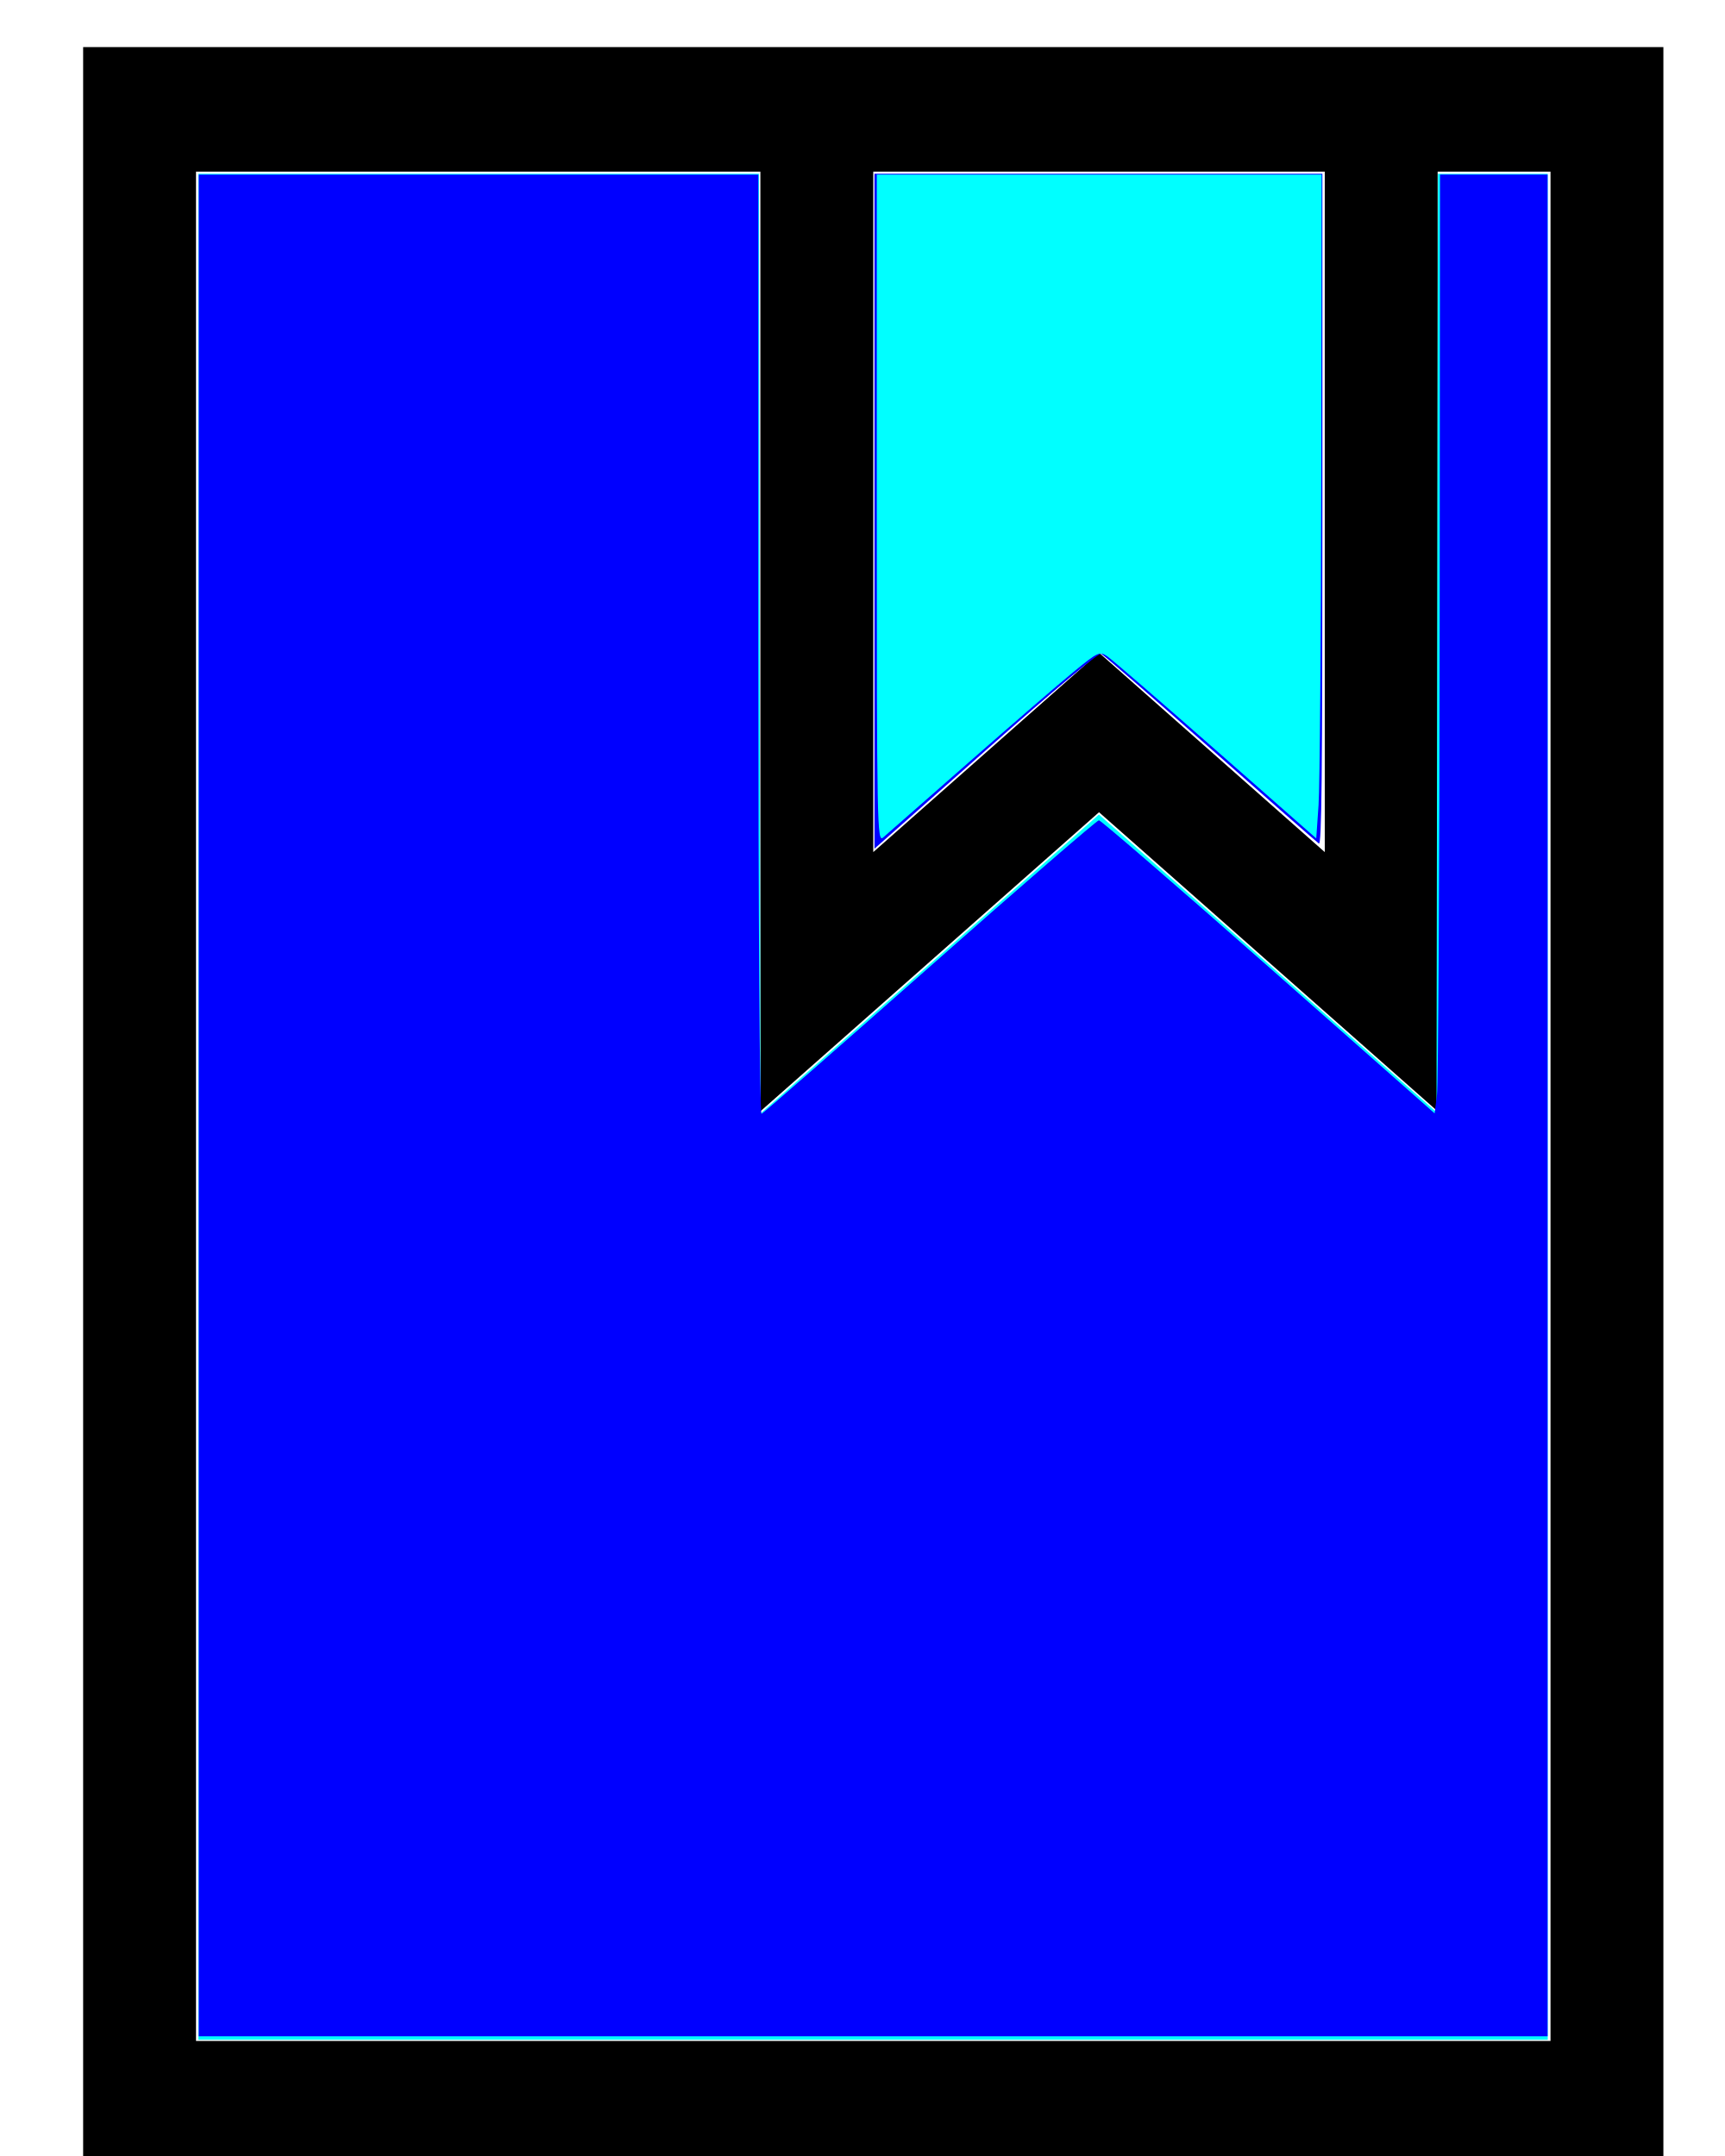
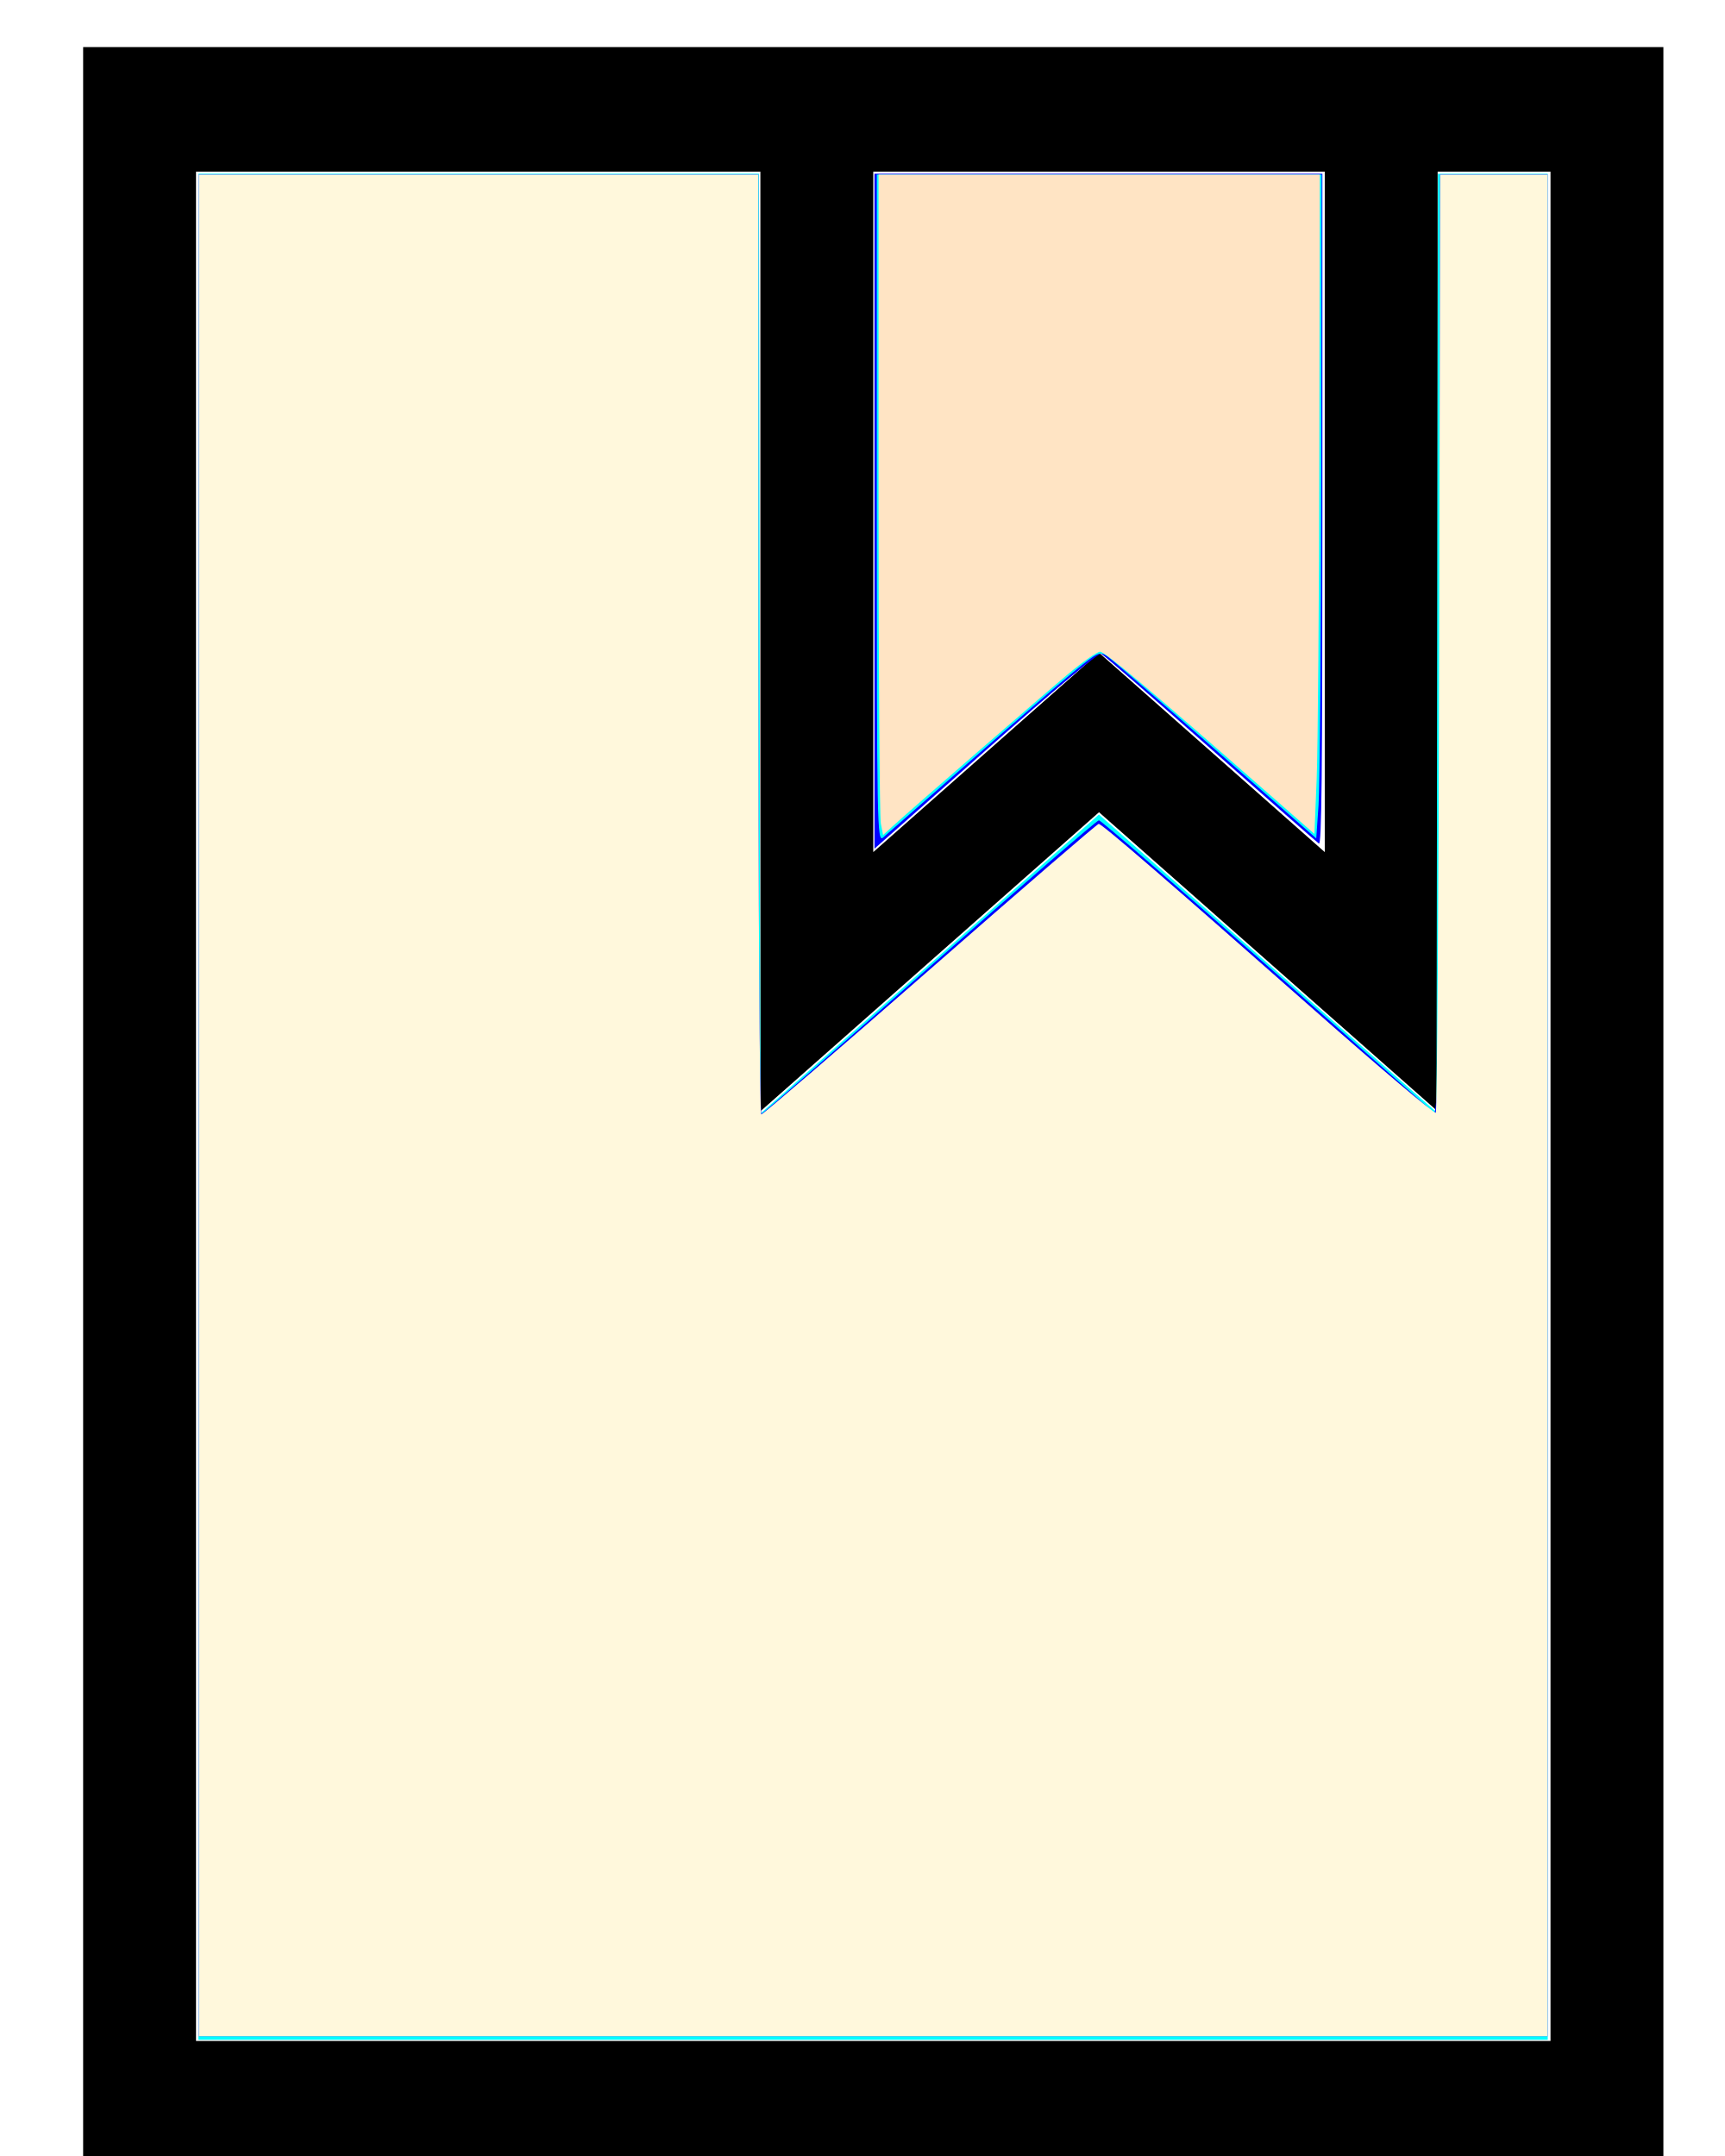
<svg xmlns="http://www.w3.org/2000/svg" viewBox="0 0 48 60" x="0px" y="0px" version="1.1" id="svg12">
  <defs id="defs16" />
  <g data-name="Layer 1" id="g6" transform="matrix(1.570439,0,0,1.734021,-13.39106,-10.82828)">
    <path d="M 34,7 H 10 V 41 H 38 V 7 Z m -2,2 v 10.92 l -4,-3.2 -4,3.2 V 9 Z m 4,30 H 12 V 9 h 10 v 15.08 l 6,-4.8 6,4.8 V 9 h 2 z" id="path4" />
  </g>
  <path style="fill:#00ffff;stroke-width:0.082" d="M 5.521,30.8 V 4.835 h 7.799 7.799 l 0.02,13.078 0.02,13.078 4.39,-3.875 c 2.414,-2.131 4.533,-4.004 4.709,-4.162 l 0.32,-0.286 4.697,4.142 4.697,4.142 0.02,-13.058 0.02,-13.058 h 1.528 1.528 V 30.8 56.765 H 24.294 5.521 Z" id="path17" />
  <path style="fill:#0000ff;stroke-width:0.082" d="M 24.333,14.226 V 4.835 h 6.232 6.232 v 9.353 c 0,7.459 -0.02,9.339 -0.098,9.287 -0.054,-0.036 -1.413,-1.228 -3.021,-2.649 -1.608,-1.421 -2.974,-2.605 -3.037,-2.632 -0.071,-0.03 -1.268,0.972 -3.211,2.688 l -3.097,2.736 z" id="path19" />
  <path style="fill:#00ffff;stroke-width:0.1" d="M 24.398,14.159 V 4.859 h 6.189 6.189 l -0.011,8.311 c -0.006,4.571 -0.04,8.727 -0.075,9.236 l -0.064,0.926 -2.795,-2.458 C 32.294,19.522 30.935,18.348 30.812,18.265 30.598,18.121 30.553,18.141 29.871,18.699 c -0.394,0.322 -1.708,1.457 -2.92,2.522 -1.212,1.065 -2.282,2.004 -2.378,2.087 -0.166,0.143 -0.175,-0.302 -0.175,-9.149 z" id="path13" />
  <path style="fill:#0000ff;stroke-width:0.1" d="M 5.53,30.764 V 4.859 h 7.786 7.786 V 17.945 c 0,7.629 0.037,13.072 0.089,13.052 0.049,-0.018 2.159,-1.864 4.689,-4.101 2.53,-2.237 4.644,-4.068 4.698,-4.068 0.054,0 2.177,1.835 4.72,4.078 l 4.622,4.078 0.065,-0.51 c 0.036,-0.28 0.069,-6.158 0.075,-13.063 l 0.01,-12.553 h 1.497 1.497 V 30.764 56.669 H 24.298 5.53 Z" id="path15" />
+   <path style="fill:#fff8dc;stroke-width:0.1;fill-opacity:1" d="M 5.53,30.764 V 4.859 h 7.786 7.786 V 17.937 c 0,7.193 0.037,13.077 0.082,13.077 0.045,0 2.16,-1.819 4.7,-4.043 2.54,-2.224 4.649,-4.043 4.688,-4.043 0.09,0 1.844,1.514 5.986,5.17 1.829,1.615 3.357,2.905 3.394,2.868 0.037,-0.037 0.08,-5.927 0.094,-13.087 L 40.073,4.859 h 1.496 1.496 V 30.764 56.669 H 24.298 5.53 Z" id="path14" />
+   <path style="fill:#ffe4c4;fill-opacity:1;stroke-width:0.1" d="m 24.511,22.921 c -0.035,-0.175 -0.064,-4.31 -0.064,-9.19 V 4.859 h 6.139 6.139 l -0.013,7.662 c -0.007,4.214 -0.041,8.342 -0.075,9.174 l -0.062,1.512 -1.248,-1.095 c -3.296,-2.893 -4.582,-3.976 -4.715,-3.976 -0.08,0 -0.478,0.277 -0.885,0.617 -0.737,0.615 -4.398,3.792 -4.893,4.246 l -0.261,0.239 z" id="path841" />
</svg>
